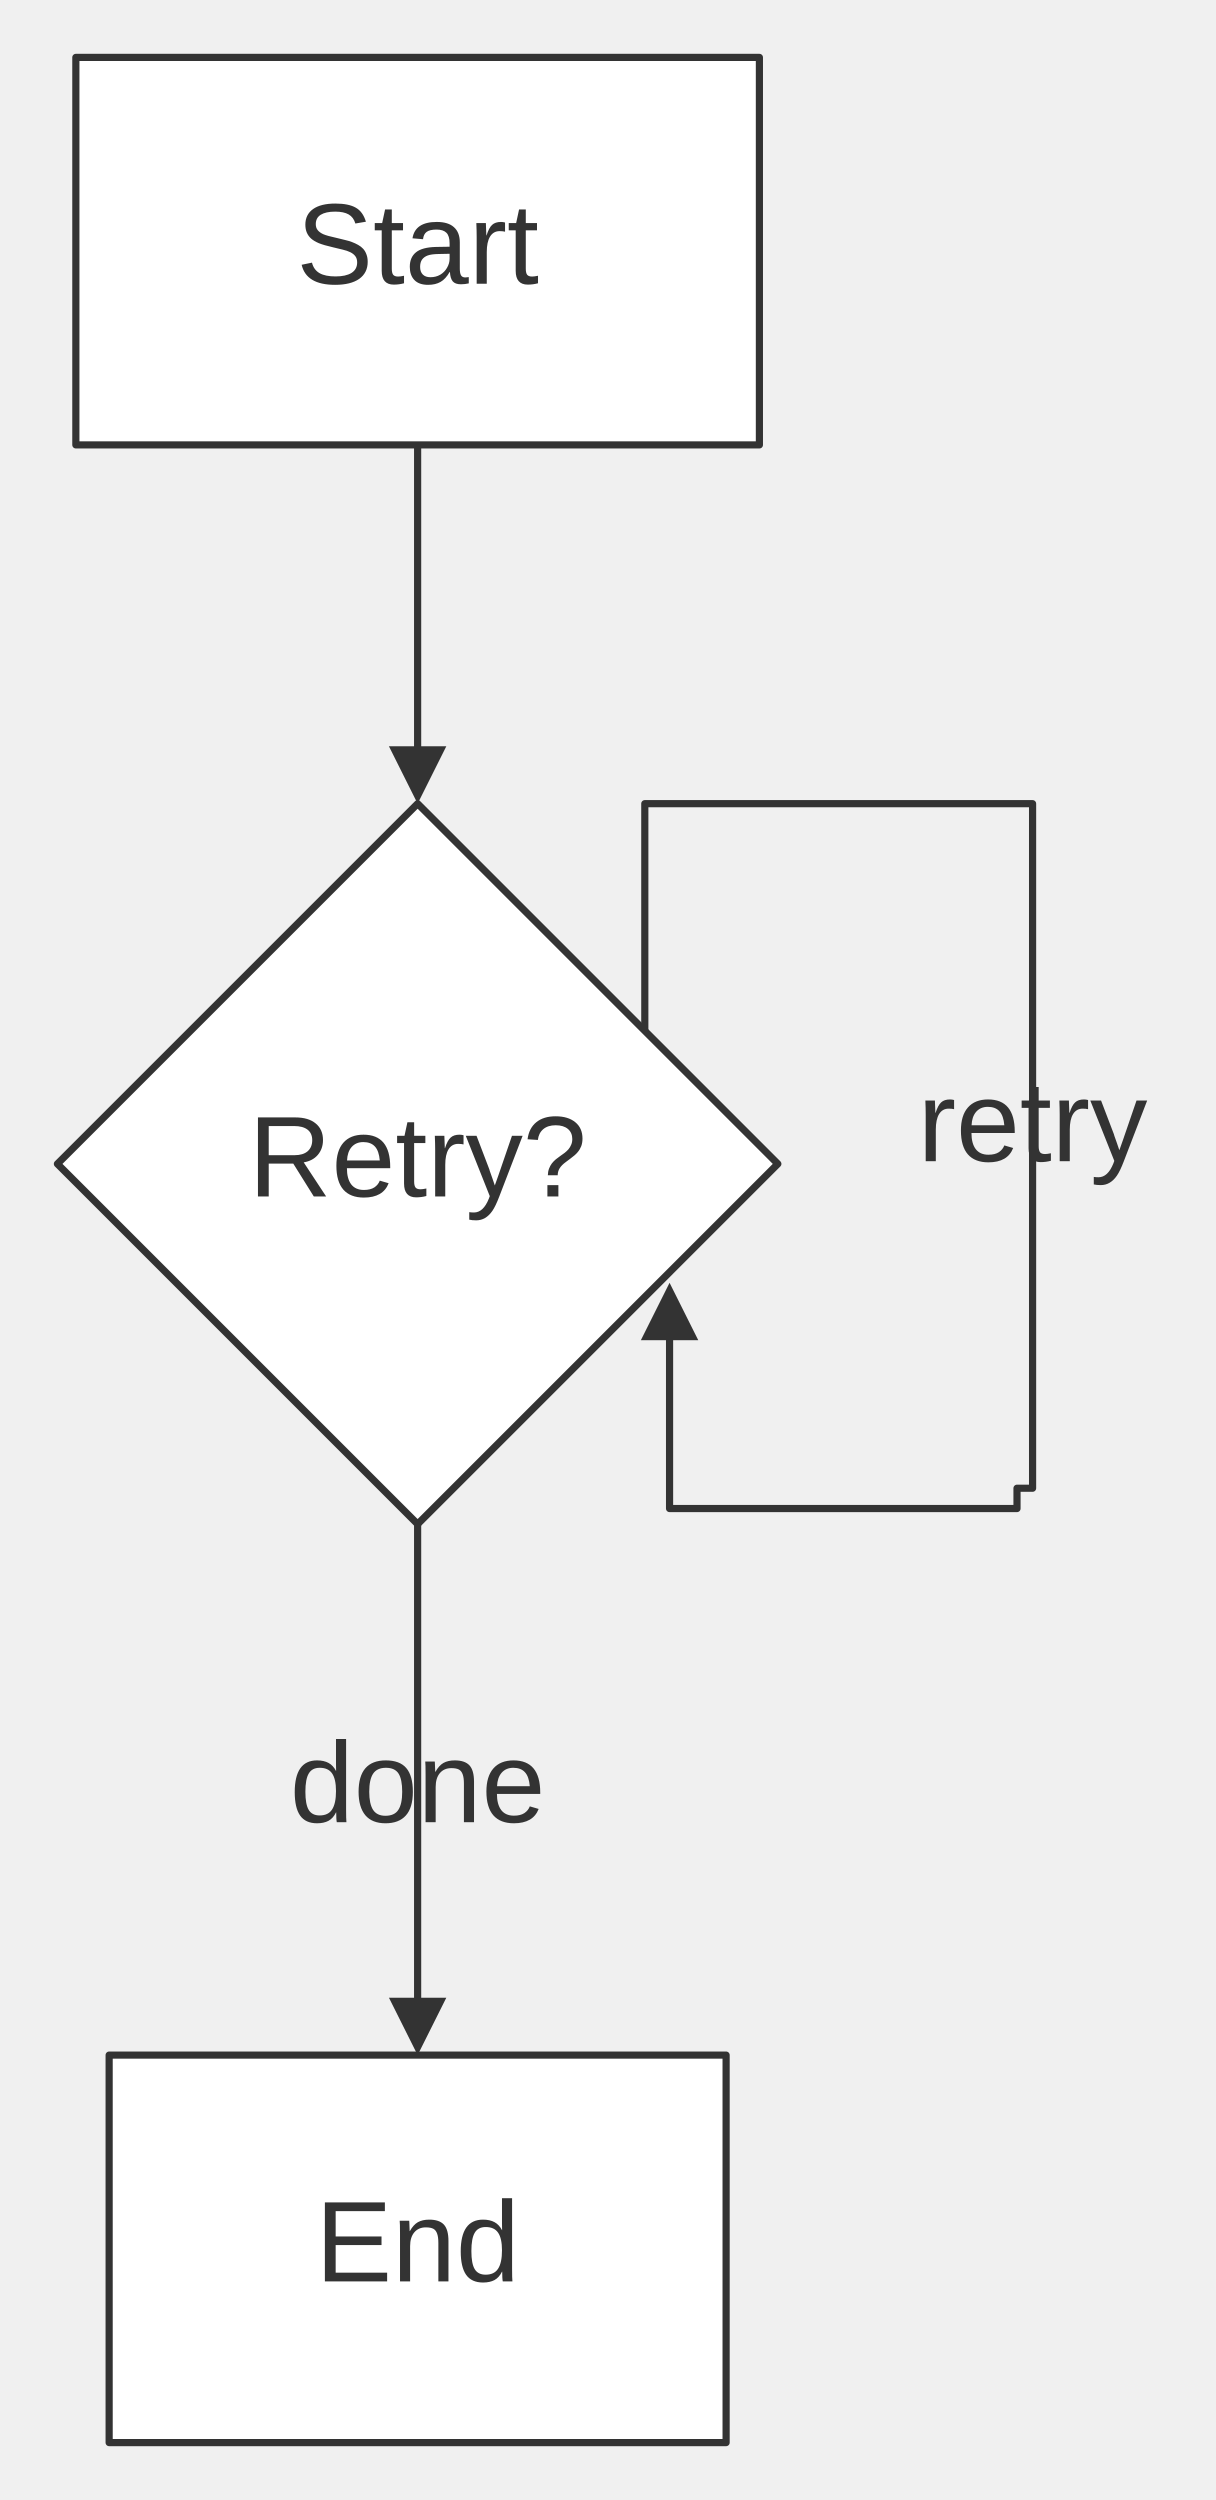
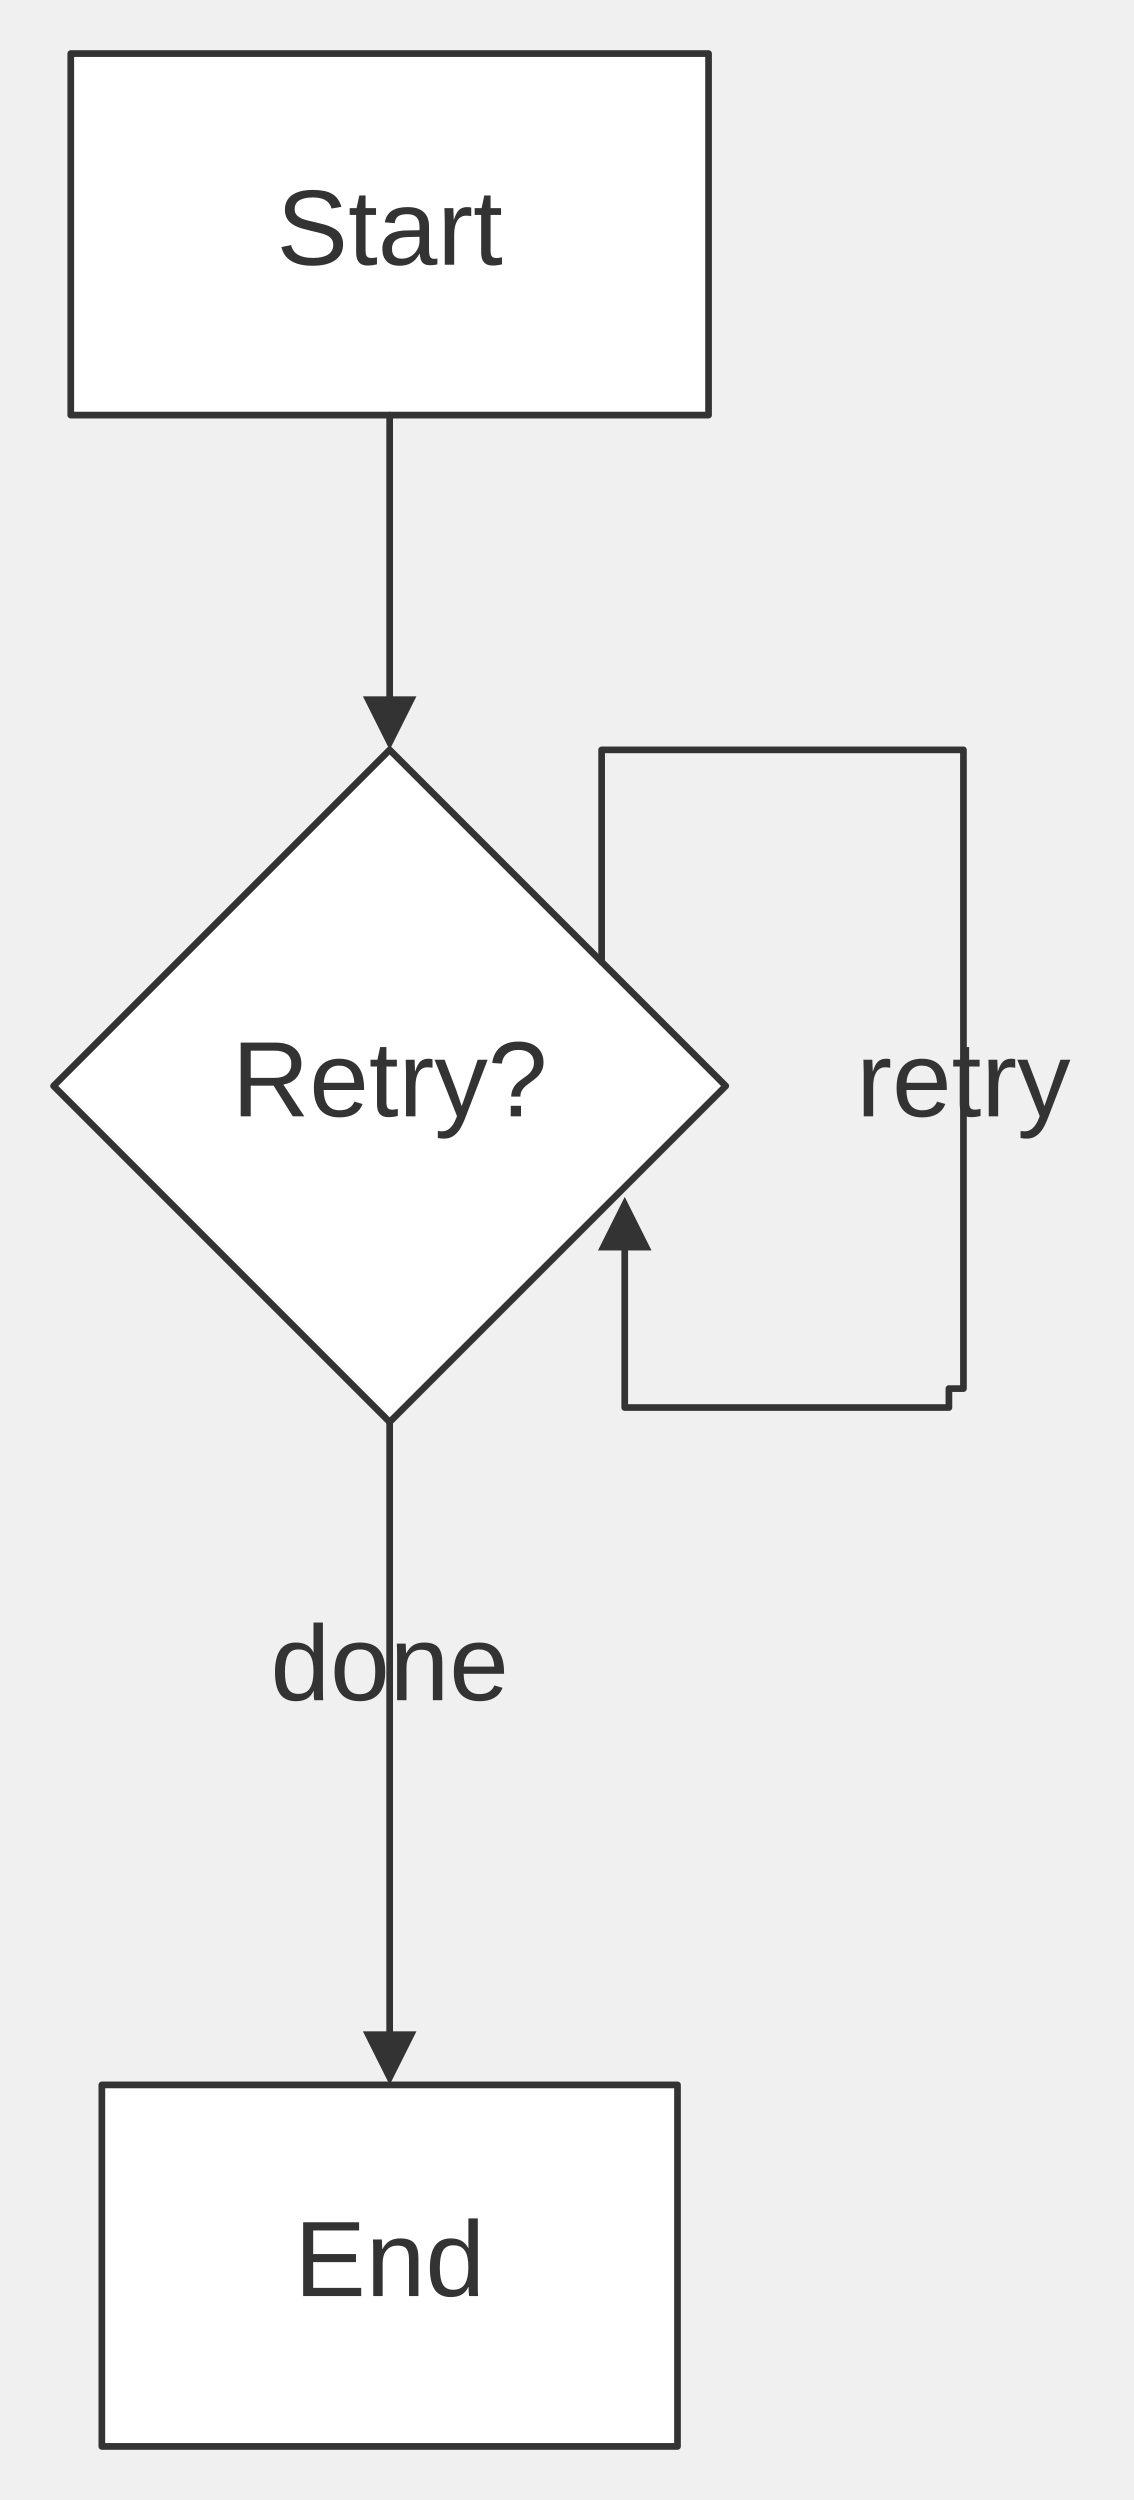
- <svg xmlns="http://www.w3.org/2000/svg" width="100%" viewBox="0 0 169.35 348.40" style="max-width: 169.35px; background-color: transparent;" font-family="&quot;trebuchet ms&quot;, verdana, arial, sans-serif" font-size="16.00">
+ <svg xmlns="http://www.w3.org/2000/svg" width="100%" viewBox="0 0 169.35 373.40" style="max-width: 169.35px; background-color: transparent;" font-family="&quot;trebuchet ms&quot;, verdana, arial, sans-serif" font-size="16.00">
  <defs>
    <marker id="arrowhead" viewBox="0 0 10.00 10.00" refX="5.00" refY="5.00" markerWidth="8.00" markerHeight="8.00" orient="auto-start-reverse" markerUnits="userSpaceOnUse">
      <path d="M 0 0 L 10.00 5.00 L 0 10.00 z" fill="#333" />
    </marker>
    <marker id="crosshead" viewBox="0 0 11.00 11.00" refX="12.00" refY="5.20" markerWidth="11.00" markerHeight="11.00" orient="auto-start-reverse" markerUnits="userSpaceOnUse">
      <path d="M 1,1 l 9,9 M 10,1 l -9,9" stroke="#333" stroke-width="2" />
    </marker>
    <marker id="circlehead" viewBox="0 0 10.00 10.00" refX="11.00" refY="5.00" markerWidth="11.00" markerHeight="11.00" orient="auto-start-reverse" markerUnits="userSpaceOnUse">
      <circle cx="5" cy="5" r="5" stroke="#333" stroke-width="1" fill="#333" />
    </marker>
    <marker id="open-arrowhead" viewBox="0 0 10.00 10.00" refX="5.00" refY="5.00" markerWidth="8.00" markerHeight="8.00" orient="auto-start-reverse" markerUnits="userSpaceOnUse">
      <polygon points="0,0 10.00,5.00 0,10.00" fill="white" stroke="#333" stroke-width="1" />
    </marker>
    <marker id="diamondhead" viewBox="0 0 12.00 12.00" refX="6.00" refY="6.00" markerWidth="12.00" markerHeight="12.00" orient="auto-start-reverse" markerUnits="userSpaceOnUse">
      <polygon points="0,6.00 6.00,0 12.00,6.00 6.00,12.00" fill="#333" />
    </marker>
    <marker id="open-diamondhead" viewBox="0 0 12.00 12.00" refX="6.00" refY="6.00" markerWidth="12.00" markerHeight="12.00" orient="auto-start-reverse" markerUnits="userSpaceOnUse">
      <polygon points="0,6.00 6.00,0 12.00,6.00 6.00,12.00" fill="white" stroke="#333" stroke-width="1" />
    </marker>
  </defs>
  <g transform="translate(0.00,0.00)">
-     <g class="edgePaths">
-       <path d="M58.20,62.00 L58.20,108.00" stroke="#333" stroke-width="1.00" fill="none" stroke-linecap="round" stroke-linejoin="round" marker-end="url(#arrowhead)" />
-       <path d="M89.86,143.66 L89.86,112.00 L143.90,112.00 L143.90,207.40 L141.73,207.40 L141.73,210.23 L139.59,210.23 L93.31,210.23 L93.31,182.77" stroke="#333" stroke-width="1.00" fill="none" stroke-linecap="round" stroke-linejoin="round" marker-end="url(#arrowhead)" />
-       <path d="M58.20,212.40 L58.20,282.40" stroke="#333" stroke-width="1.00" fill="none" stroke-linecap="round" stroke-linejoin="round" marker-end="url(#arrowhead)" />
-     </g>
-     <g class="edgeLabels">
-       <text x="143.90" y="157.29" text-anchor="middle" dominant-baseline="middle" fill="#333">retry</text>
-       <text x="58.20" y="249.40" text-anchor="middle" dominant-baseline="middle" fill="#333">done</text>
-     </g>
    <g class="nodes">
      <rect x="10.57" y="8.00" width="95.26" height="54.00" fill="white" stroke="#333" stroke-width="1.00" stroke-linejoin="round" />
      <text x="58.20" y="35.00" text-anchor="middle" dominant-baseline="middle" fill="#333">Start</text>
      <polygon points="58.20,112.00 108.40,162.20 58.20,212.40 8.00,162.20" fill="white" stroke="#333" stroke-width="1.00" stroke-linejoin="round" />
      <text x="58.20" y="162.20" text-anchor="middle" dominant-baseline="middle" fill="#333">Retry?</text>
-       <rect x="15.21" y="286.40" width="85.98" height="54.00" fill="white" stroke="#333" stroke-width="1.00" stroke-linejoin="round" />
-       <text x="58.20" y="313.40" text-anchor="middle" dominant-baseline="middle" fill="#333">End</text>
+       <rect x="15.21" y="311.40" width="85.98" height="54.00" fill="white" stroke="#333" stroke-width="1.00" stroke-linejoin="round" />
+       <text x="58.20" y="338.40" text-anchor="middle" dominant-baseline="middle" fill="#333">End</text>
+     </g>
+     <g class="edgePaths">
+       <path d="M58.20,62.00 L58.20,108.00" stroke="#333" stroke-width="1.00" fill="none" stroke-linecap="round" stroke-linejoin="round" marker-end="url(#arrowhead)" />
+       <path d="M89.86,143.66 L89.86,112.00 L143.90,112.00 L143.90,207.40 L141.73,207.40 L141.73,210.23 L139.59,210.23 L93.31,210.23 L93.31,182.77" stroke="#333" stroke-width="1.00" fill="none" stroke-linecap="round" stroke-linejoin="round" marker-end="url(#arrowhead)" />
+       <path d="M58.20,212.40 L58.20,307.40" stroke="#333" stroke-width="1.00" fill="none" stroke-linecap="round" stroke-linejoin="round" marker-end="url(#arrowhead)" />
+     </g>
+     <g class="edgeLabels">
+       <text x="143.90" y="162.20" text-anchor="middle" dominant-baseline="middle" fill="#333">retry</text>
+       <text x="58.20" y="249.40" text-anchor="middle" dominant-baseline="middle" fill="#333">done</text>
    </g>
  </g>
</svg>
